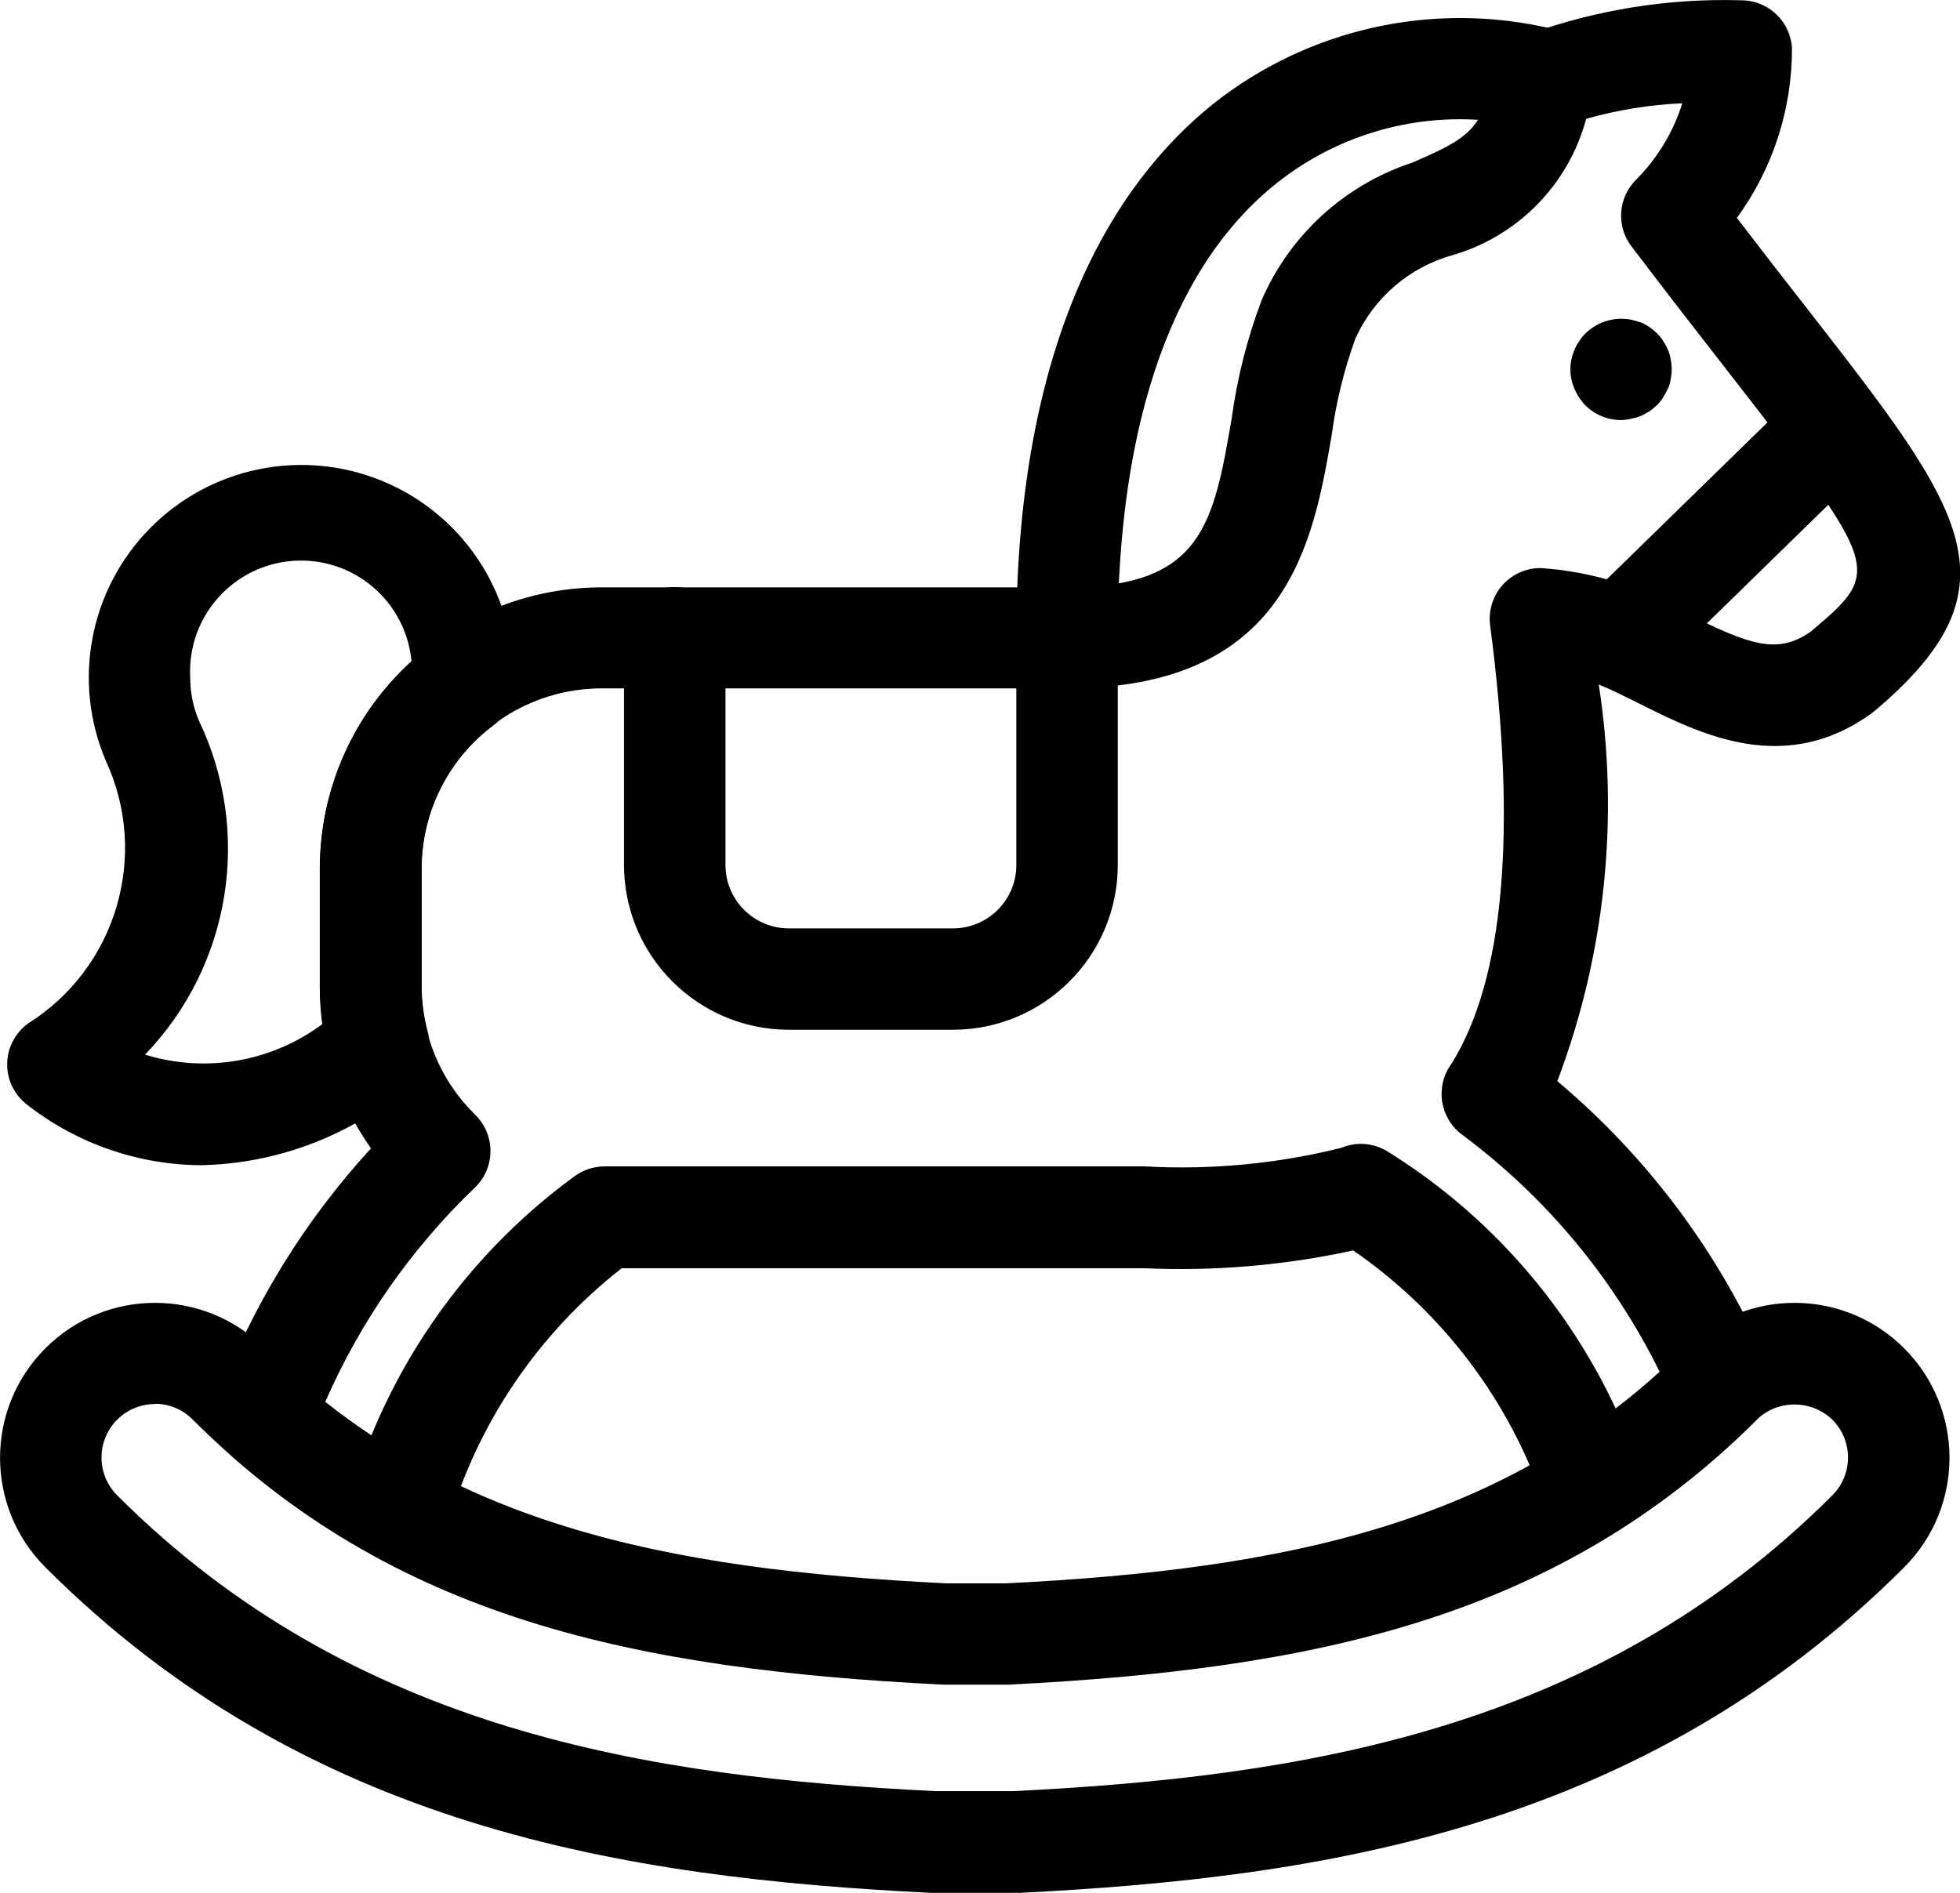
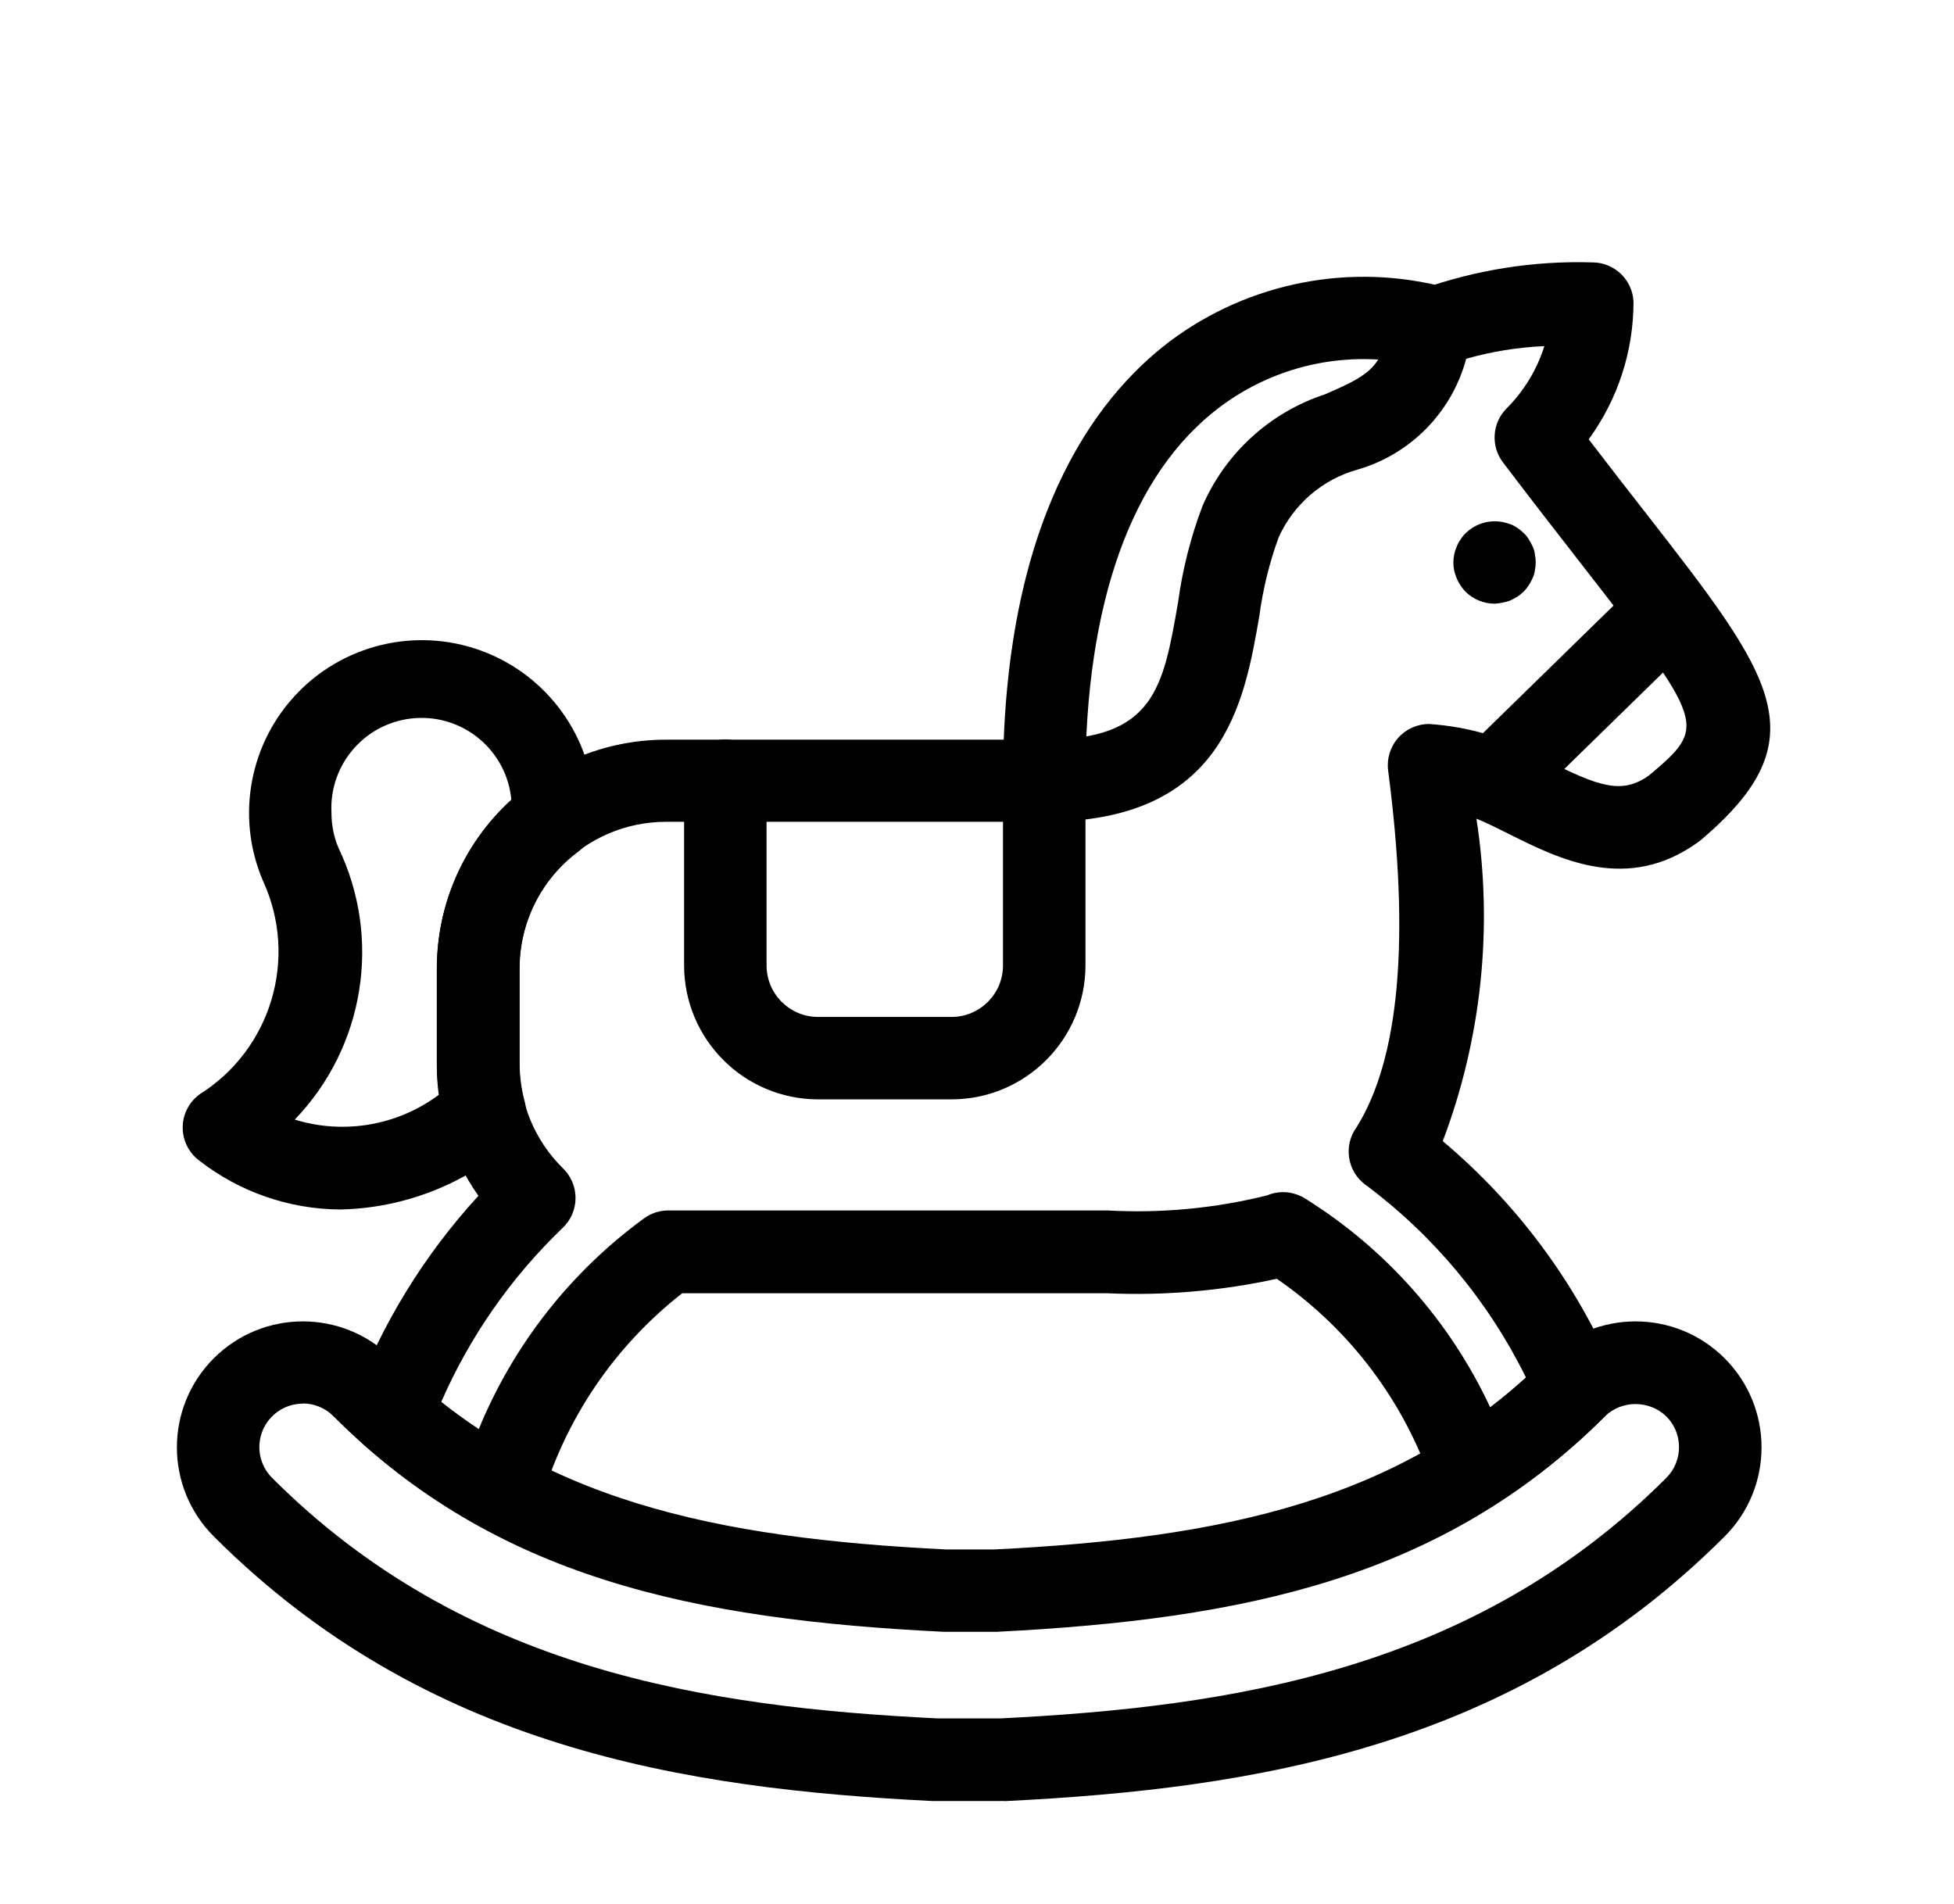
- <svg xmlns="http://www.w3.org/2000/svg" id="グループ_969" data-name="グループ 969" width="31.799" height="30.711" viewBox="0 0 31.799 30.711">
-   <g id="グループ_961" data-name="グループ 961" transform="translate(3.468)">
-     <path id="パス_1336" data-name="パス 1336" d="M422.054,87.235a.82.82,0,0,1-.394-.1,12.646,12.646,0,0,1-2.329-1.625.826.826,0,0,1-.227-.9,12.47,12.47,0,0,1,2.5-4.08,4.532,4.532,0,0,1-.831-2.631V76a4.579,4.579,0,0,1,4.574-4.574H432.9c2.192,0,2.371-1.03,2.667-2.735a8.784,8.784,0,0,1,.486-1.923,4.037,4.037,0,0,1,2.448-2.235c.8-.351,1.171-.511,1.267-1.375a.822.822,0,0,1,.566-.692l.06-.02a9.346,9.346,0,0,1,3.445-.546.823.823,0,0,1,.819.78,4.649,4.649,0,0,1-.894,2.751c.416.544.794,1.03,1.136,1.467,2.551,3.276,3.506,4.5,1.1,6.533-.016.014-.032.026-.049.038-1.41,1.021-2.765.345-3.756-.149-.229-.115-.453-.227-.672-.319a12.7,12.7,0,0,1-.672,6.438,12.38,12.38,0,0,1,3.409,4.587.824.824,0,0,1-.174.908,12.882,12.882,0,0,1-2.227,1.782.823.823,0,0,1-1.22-.43,8.158,8.158,0,0,0-3.1-4.1,13.149,13.149,0,0,1-3.388.289h-8.48a8.183,8.183,0,0,0-2.821,4.173.825.825,0,0,1-.791.6Zm-1.192-2.592c.241.191.49.371.749.543a9.83,9.83,0,0,1,3.3-4.207.821.821,0,0,1,.484-.157h8.76a10.721,10.721,0,0,0,3.188-.3.815.815,0,0,1,.609-.013.8.8,0,0,1,.155.077,9.787,9.787,0,0,1,3.69,4.164q.369-.282.714-.595a10.683,10.683,0,0,0-3.2-3.844l-.008-.005a.825.825,0,0,1-.17-1.148c.855-1.37,1.067-3.764.628-7.116a.823.823,0,0,1,.816-.929,5.29,5.29,0,0,1,2.355.729c1.039.519,1.491.683,2.033.3,1.17-.988,1.151-1.011-1.364-4.242-.451-.579-.967-1.243-1.548-2.008a.822.822,0,0,1,.072-1.077,3.059,3.059,0,0,0,.754-1.244,6.831,6.831,0,0,0-1.56.252,3.154,3.154,0,0,1-2.16,2.21,2.447,2.447,0,0,0-1.585,1.359,7.486,7.486,0,0,0-.385,1.573c-.3,1.73-.712,4.1-4.289,4.1H425.35A2.931,2.931,0,0,0,422.422,76v1.9a2.9,2.9,0,0,0,.857,2.069.824.824,0,0,1,.008,1.2A10.8,10.8,0,0,0,420.862,84.643Z" transform="translate(-419.053 -61.895)" />
-   </g>
-   <g id="グループ_962" data-name="グループ 962" transform="translate(0.117 7.542)">
-     <path id="パス_1337" data-name="パス 1337" d="M416.088,87.008a4.625,4.625,0,0,1-2.813-.976.822.822,0,0,1,.01-1.325,3.365,3.365,0,0,0,1.264-4.253,3.448,3.448,0,1,1,6.616-1.363l0,.149a.825.825,0,0,1-.327.627,2.906,2.906,0,0,0-1.169,2.335v1.9a2.916,2.916,0,0,0,.1.746.823.823,0,0,1-.259.834A5.365,5.365,0,0,1,416.088,87.008Zm-.906-1.794a3.223,3.223,0,0,0,2.881-.5,4.408,4.408,0,0,1-.044-.616V82.2a4.53,4.53,0,0,1,1.485-3.369,1.8,1.8,0,0,0-3.59.258,1.783,1.783,0,0,0,.139.7A4.818,4.818,0,0,1,415.182,85.213Zm5.156-6h0Z" transform="translate(-412.945 -75.642)" />
-   </g>
-   <g id="グループ_963" data-name="グループ 963" transform="translate(16.488 0.292)">
-     <path id="パス_1338" data-name="パス 1338" d="M443.61,73.308a.823.823,0,0,1-.823-.823c0-5.169,1.813-7.622,3.333-8.771a6.456,6.456,0,0,1,5.54-1.066.823.823,0,0,1-.45,1.583,4.771,4.771,0,0,0-4.1.8c-1.753,1.324-2.679,3.9-2.679,7.458A.823.823,0,0,1,443.61,73.308Z" transform="translate(-442.787 -62.427)" />
-   </g>
-   <g id="グループ_965" data-name="グループ 965" transform="translate(0 21.133)">
-     <g id="グループ_964" data-name="グループ 964">
-       <path id="パス_1339" data-name="パス 1339" d="M429.136,110h-1.181q-.066,0-.132,0c-4.956-.246-10.13-1.057-14.355-5.282a2.514,2.514,0,1,1,3.556-3.555c2.852,2.852,6.482,3.588,11.055,3.815h.974c4.531-.226,8.161-.962,11.014-3.815a2.514,2.514,0,1,1,3.556,3.556c-4.225,4.225-9.4,5.036-14.362,5.282C429.223,109.995,429.179,110,429.136,110Zm-13.89-7.932a.868.868,0,0,0-.614,1.482c3.831,3.831,8.646,4.573,13.279,4.8h1.263c4.638-.231,9.454-.972,13.285-4.8a.87.87,0,0,0,0-1.228.889.889,0,0,0-1.228,0c-3.226,3.225-7.185,4.05-12.138,4.3h-1.055c-4.994-.247-8.954-1.072-12.179-4.3A.861.861,0,0,0,415.246,102.064Z" transform="translate(-412.731 -100.418)" />
+ <svg xmlns="http://www.w3.org/2000/svg" width="39" height="38" viewBox="0 0 39 38">
+   <defs>
+     <style>
+       .cls-1 {
+         fill: none;
+       }
+ 
+       .cls-2 {
+         clip-path: url(#clip-path);
+       }
+     </style>
+     <clipPath id="clip-path">
+       <rect id="長方形_814" data-name="長方形 814" class="cls-1" width="39" height="38" transform="translate(126 1712)" />
+     </clipPath>
+   </defs>
+   <g id="マスクグループ_76" data-name="マスクグループ 76" class="cls-2" transform="translate(-126 -1712)">
+     <g id="グループ_969" data-name="グループ 969" transform="translate(129.53 1717.232)">
+       <g id="グループ_961" data-name="グループ 961" transform="translate(3.468)">
+         <path id="パス_1336" data-name="パス 1336" d="M422.054,87.235a.82.82,0,0,1-.394-.1,12.646,12.646,0,0,1-2.329-1.625.826.826,0,0,1-.227-.9,12.47,12.47,0,0,1,2.5-4.08,4.532,4.532,0,0,1-.831-2.631V76a4.579,4.579,0,0,1,4.574-4.574H432.9c2.192,0,2.371-1.03,2.667-2.735a8.784,8.784,0,0,1,.486-1.923,4.037,4.037,0,0,1,2.448-2.235c.8-.351,1.171-.511,1.267-1.375a.822.822,0,0,1,.566-.692l.06-.02a9.346,9.346,0,0,1,3.445-.546.823.823,0,0,1,.819.78,4.649,4.649,0,0,1-.894,2.751c.416.544.794,1.03,1.136,1.467,2.551,3.276,3.506,4.5,1.1,6.533-.016.014-.032.026-.049.038-1.41,1.021-2.765.345-3.756-.149-.229-.115-.453-.227-.672-.319a12.7,12.7,0,0,1-.672,6.438,12.38,12.38,0,0,1,3.409,4.587.824.824,0,0,1-.174.908,12.882,12.882,0,0,1-2.227,1.782.823.823,0,0,1-1.22-.43,8.158,8.158,0,0,0-3.1-4.1,13.149,13.149,0,0,1-3.388.289h-8.48a8.183,8.183,0,0,0-2.821,4.173.825.825,0,0,1-.791.6Zm-1.192-2.592c.241.191.49.371.749.543a9.83,9.83,0,0,1,3.3-4.207.821.821,0,0,1,.484-.157h8.76a10.721,10.721,0,0,0,3.188-.3.815.815,0,0,1,.609-.013.8.8,0,0,1,.155.077,9.787,9.787,0,0,1,3.69,4.164q.369-.282.714-.595a10.683,10.683,0,0,0-3.2-3.844l-.008-.005a.825.825,0,0,1-.17-1.148c.855-1.37,1.067-3.764.628-7.116a.823.823,0,0,1,.816-.929,5.29,5.29,0,0,1,2.355.729c1.039.519,1.491.683,2.033.3,1.17-.988,1.151-1.011-1.364-4.242-.451-.579-.967-1.243-1.548-2.008a.822.822,0,0,1,.072-1.077,3.059,3.059,0,0,0,.754-1.244,6.831,6.831,0,0,0-1.56.252,3.154,3.154,0,0,1-2.16,2.21,2.447,2.447,0,0,0-1.585,1.359,7.486,7.486,0,0,0-.385,1.573c-.3,1.73-.712,4.1-4.289,4.1H425.35A2.931,2.931,0,0,0,422.422,76v1.9a2.9,2.9,0,0,0,.857,2.069.824.824,0,0,1,.008,1.2A10.8,10.8,0,0,0,420.862,84.643Z" transform="translate(-419.053 -61.895)" />
+       </g>
+       <g id="グループ_962" data-name="グループ 962" transform="translate(0.117 7.542)">
+         <path id="パス_1337" data-name="パス 1337" d="M416.088,87.008a4.625,4.625,0,0,1-2.813-.976.822.822,0,0,1,.01-1.325,3.365,3.365,0,0,0,1.264-4.253,3.448,3.448,0,1,1,6.616-1.363l0,.149a.825.825,0,0,1-.327.627,2.906,2.906,0,0,0-1.169,2.335v1.9a2.916,2.916,0,0,0,.1.746.823.823,0,0,1-.259.834A5.365,5.365,0,0,1,416.088,87.008Zm-.906-1.794a3.223,3.223,0,0,0,2.881-.5,4.408,4.408,0,0,1-.044-.616V82.2a4.53,4.53,0,0,1,1.485-3.369,1.8,1.8,0,0,0-3.59.258,1.783,1.783,0,0,0,.139.7A4.818,4.818,0,0,1,415.182,85.213Zm5.156-6h0Z" transform="translate(-412.945 -75.642)" />
+       </g>
+       <g id="グループ_963" data-name="グループ 963" transform="translate(16.488 0.292)">
+         <path id="パス_1338" data-name="パス 1338" d="M443.61,73.308a.823.823,0,0,1-.823-.823c0-5.169,1.813-7.622,3.333-8.771a6.456,6.456,0,0,1,5.54-1.066.823.823,0,0,1-.45,1.583,4.771,4.771,0,0,0-4.1.8c-1.753,1.324-2.679,3.9-2.679,7.458A.823.823,0,0,1,443.61,73.308Z" transform="translate(-442.787 -62.427)" />
+       </g>
+       <g id="グループ_965" data-name="グループ 965" transform="translate(0 21.133)">
+         <g id="グループ_964" data-name="グループ 964">
+           <path id="パス_1339" data-name="パス 1339" d="M429.136,110h-1.181q-.066,0-.132,0c-4.956-.246-10.13-1.057-14.355-5.282a2.514,2.514,0,1,1,3.556-3.555c2.852,2.852,6.482,3.588,11.055,3.815h.974c4.531-.226,8.161-.962,11.014-3.815a2.514,2.514,0,1,1,3.556,3.556c-4.225,4.225-9.4,5.036-14.362,5.282C429.223,109.995,429.179,110,429.136,110Zm-13.89-7.932a.868.868,0,0,0-.614,1.482c3.831,3.831,8.646,4.573,13.279,4.8h1.263c4.638-.231,9.454-.972,13.285-4.8a.87.87,0,0,0,0-1.228.889.889,0,0,0-1.228,0c-3.226,3.225-7.185,4.05-12.138,4.3h-1.055c-4.994-.247-8.954-1.072-12.179-4.3A.861.861,0,0,0,415.246,102.064Z" transform="translate(-412.731 -100.418)" />
+         </g>
+       </g>
+       <g id="グループ_966" data-name="グループ 966" transform="translate(25.452 6.224)">
+         <path id="パス_1340" data-name="パス 1340" d="M459.948,78.19a.823.823,0,0,1-.576-1.412l3.379-3.3a.823.823,0,0,1,1.151,1.177l-3.379,3.3A.82.82,0,0,1,459.948,78.19Z" transform="translate(-459.125 -73.241)" />
+       </g>
+       <g id="グループ_967" data-name="グループ 967" transform="translate(10.124 9.527)">
+         <path id="パス_1341" data-name="パス 1341" d="M436.523,86.445H433.86a2.677,2.677,0,0,1-2.674-2.673V80.085a.823.823,0,1,1,1.646,0v3.687A1.029,1.029,0,0,0,433.86,84.8h2.663a1.029,1.029,0,0,0,1.028-1.028V80.085a.823.823,0,1,1,1.646,0v3.687A2.677,2.677,0,0,1,436.523,86.445Z" transform="translate(-431.186 -79.262)" />
+       </g>
+       <g id="グループ_968" data-name="グループ 968" transform="translate(25.482 5.172)">
+         <path id="パス_1342" data-name="パス 1342" d="M460,72.968a.832.832,0,0,1-.582-.241.9.9,0,0,1-.225-.422.776.776,0,0,1,0-.318.717.717,0,0,1,.049-.154.591.591,0,0,1,.077-.143.558.558,0,0,1,.1-.126.831.831,0,0,1,.746-.225c.049.011.1.027.154.044s.093.049.143.077a1.145,1.145,0,0,1,.121.1.582.582,0,0,1,.1.126.873.873,0,0,1,.077.143.494.494,0,0,1,.044.154.778.778,0,0,1,0,.318.494.494,0,0,1-.044.154,1.178,1.178,0,0,1-.077.143.75.75,0,0,1-.1.126,1.142,1.142,0,0,1-.121.1c-.049.027-.094.055-.143.077s-.1.033-.154.044A.838.838,0,0,1,460,72.968Z" transform="translate(-459.181 -71.323)" />
+       </g>
    </g>
  </g>
-   <g id="グループ_966" data-name="グループ 966" transform="translate(25.452 6.224)">
-     <path id="パス_1340" data-name="パス 1340" d="M459.948,78.19a.823.823,0,0,1-.576-1.412l3.379-3.3a.823.823,0,0,1,1.151,1.177l-3.379,3.3A.82.82,0,0,1,459.948,78.19Z" transform="translate(-459.125 -73.241)" />
-   </g>
-   <g id="グループ_967" data-name="グループ 967" transform="translate(10.124 9.527)">
-     <path id="パス_1341" data-name="パス 1341" d="M436.523,86.445H433.86a2.677,2.677,0,0,1-2.674-2.673V80.085a.823.823,0,1,1,1.646,0v3.687A1.029,1.029,0,0,0,433.86,84.8h2.663a1.029,1.029,0,0,0,1.028-1.028V80.085a.823.823,0,1,1,1.646,0v3.687A2.677,2.677,0,0,1,436.523,86.445Z" transform="translate(-431.186 -79.262)" />
-   </g>
-   <g id="グループ_968" data-name="グループ 968" transform="translate(25.482 5.172)">
-     <path id="パス_1342" data-name="パス 1342" d="M460,72.968a.832.832,0,0,1-.582-.241.9.9,0,0,1-.225-.422.776.776,0,0,1,0-.318.717.717,0,0,1,.049-.154.591.591,0,0,1,.077-.143.558.558,0,0,1,.1-.126.831.831,0,0,1,.746-.225c.049.011.1.027.154.044s.093.049.143.077a1.145,1.145,0,0,1,.121.1.582.582,0,0,1,.1.126.873.873,0,0,1,.077.143.494.494,0,0,1,.044.154.778.778,0,0,1,0,.318.494.494,0,0,1-.044.154,1.178,1.178,0,0,1-.077.143.75.75,0,0,1-.1.126,1.142,1.142,0,0,1-.121.1c-.049.027-.094.055-.143.077s-.1.033-.154.044A.838.838,0,0,1,460,72.968Z" transform="translate(-459.181 -71.323)" />
-   </g>
</svg>
